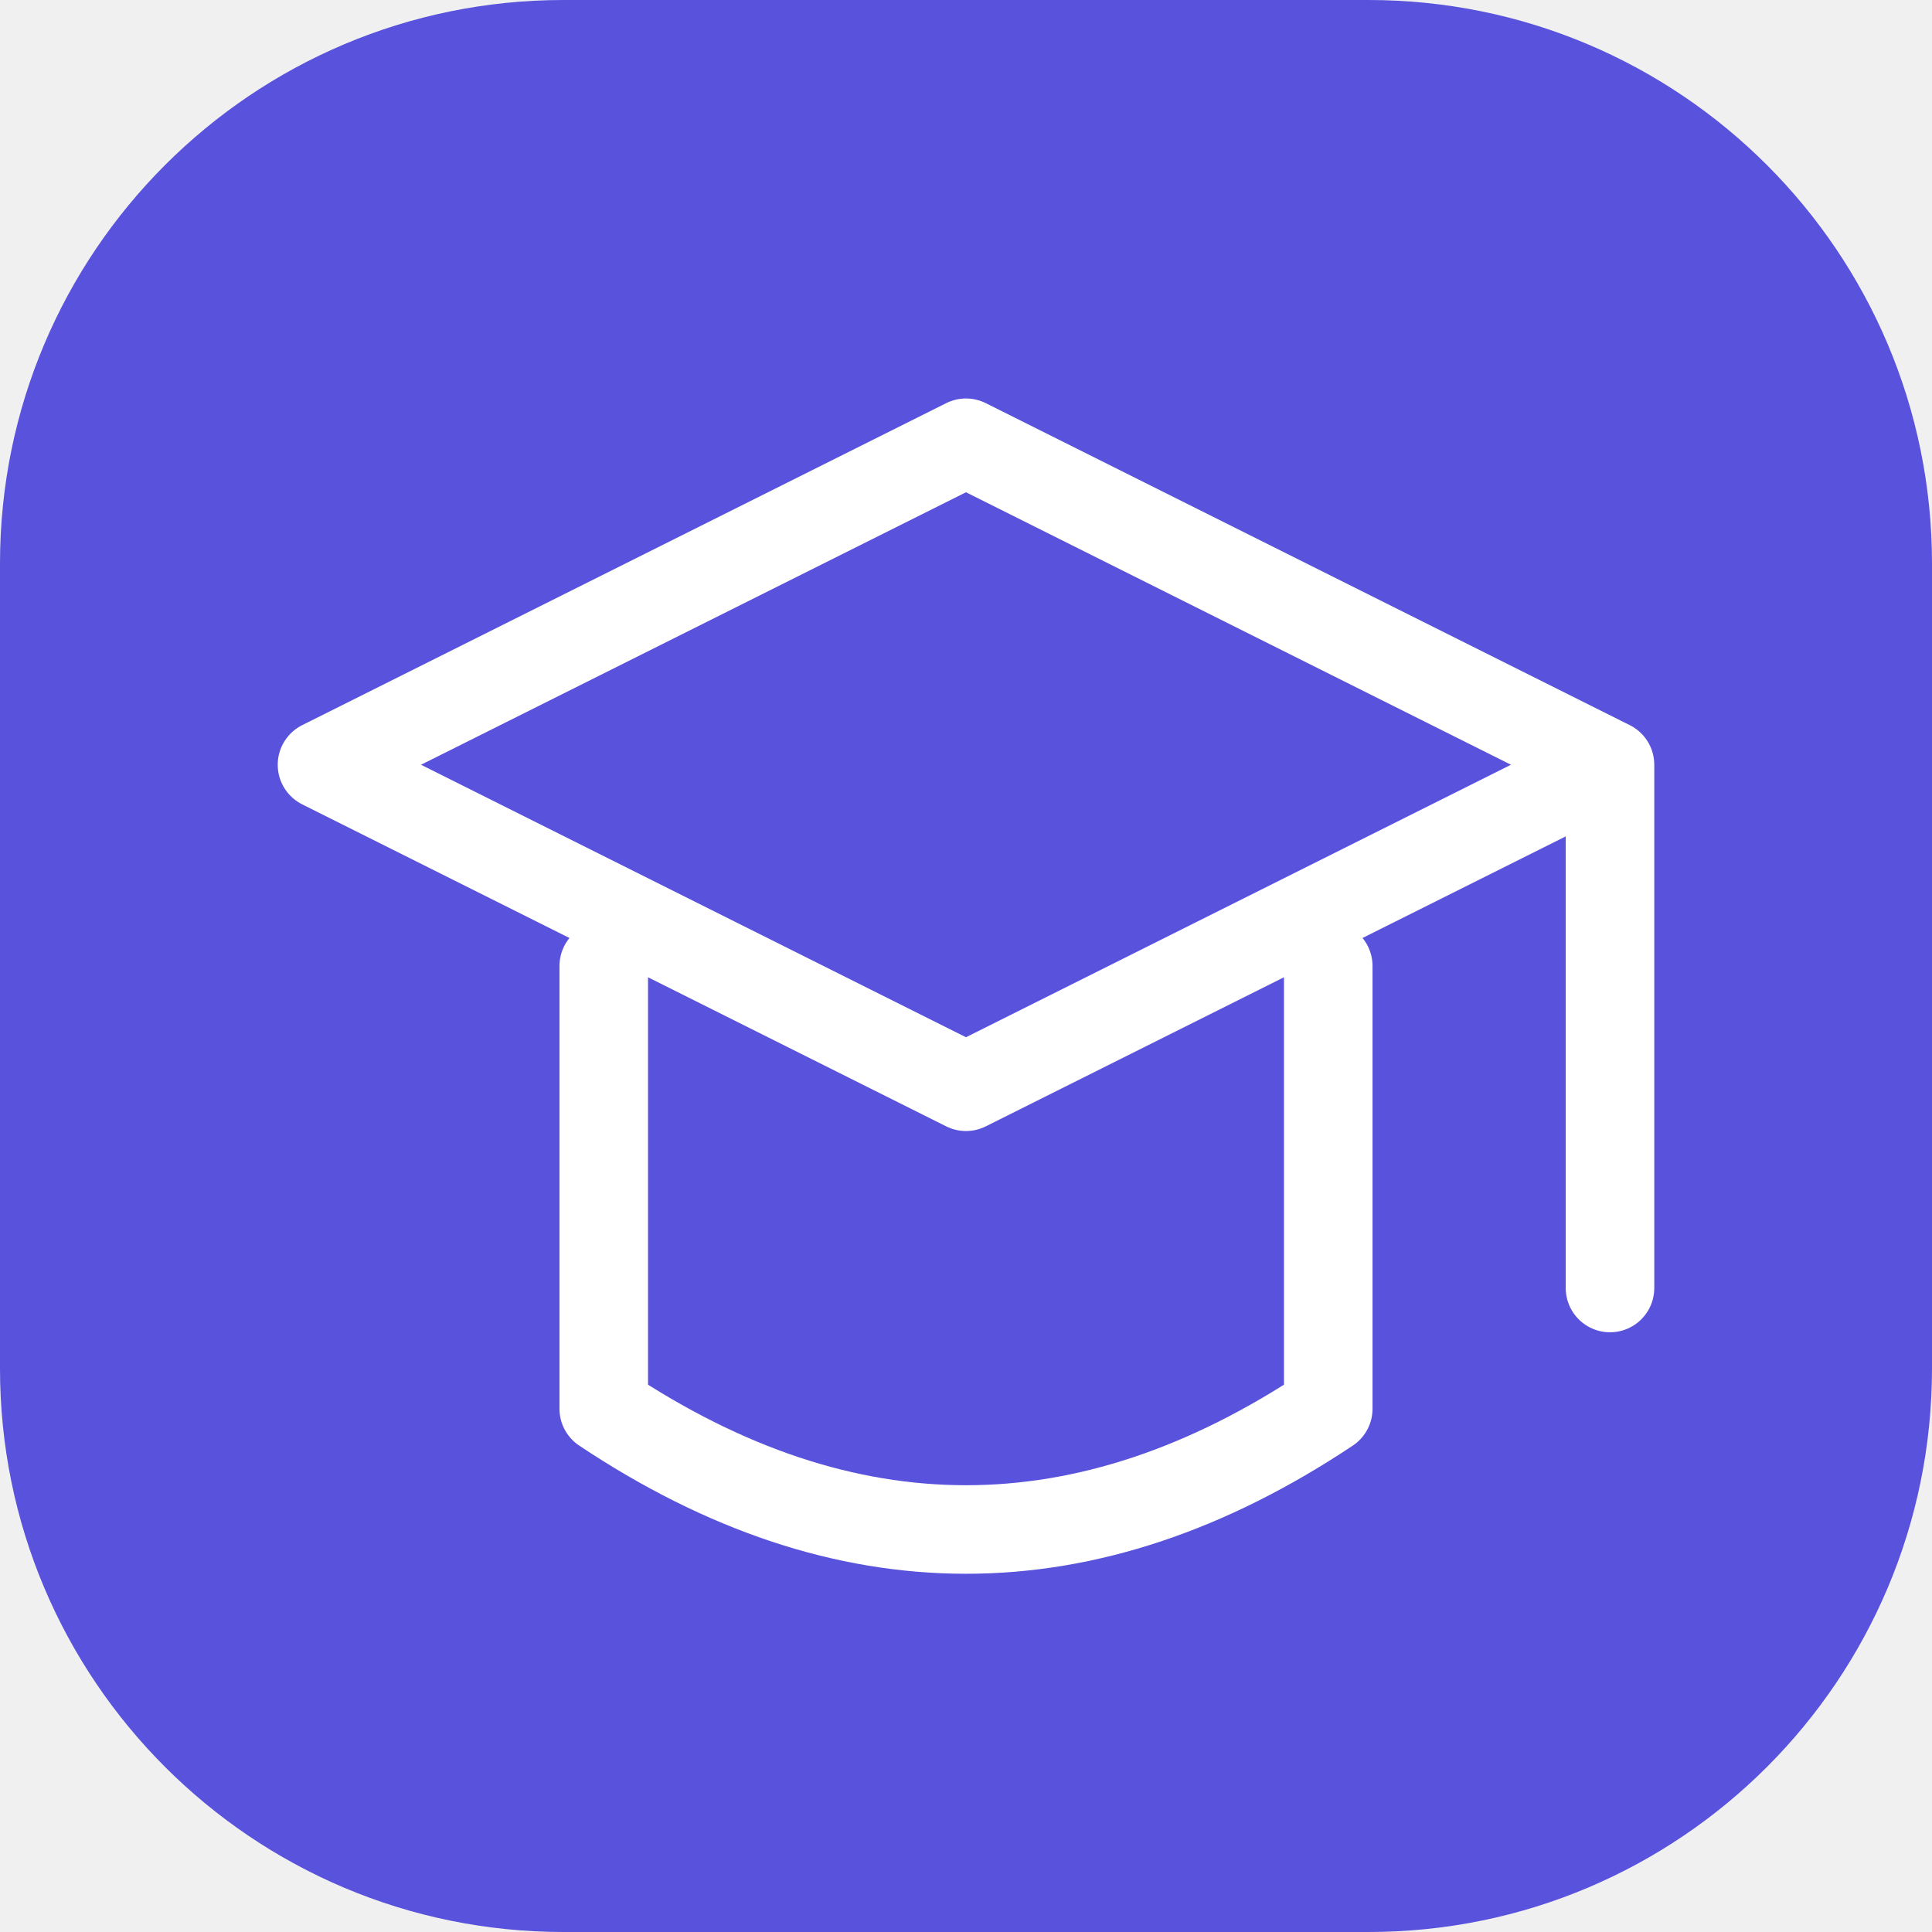
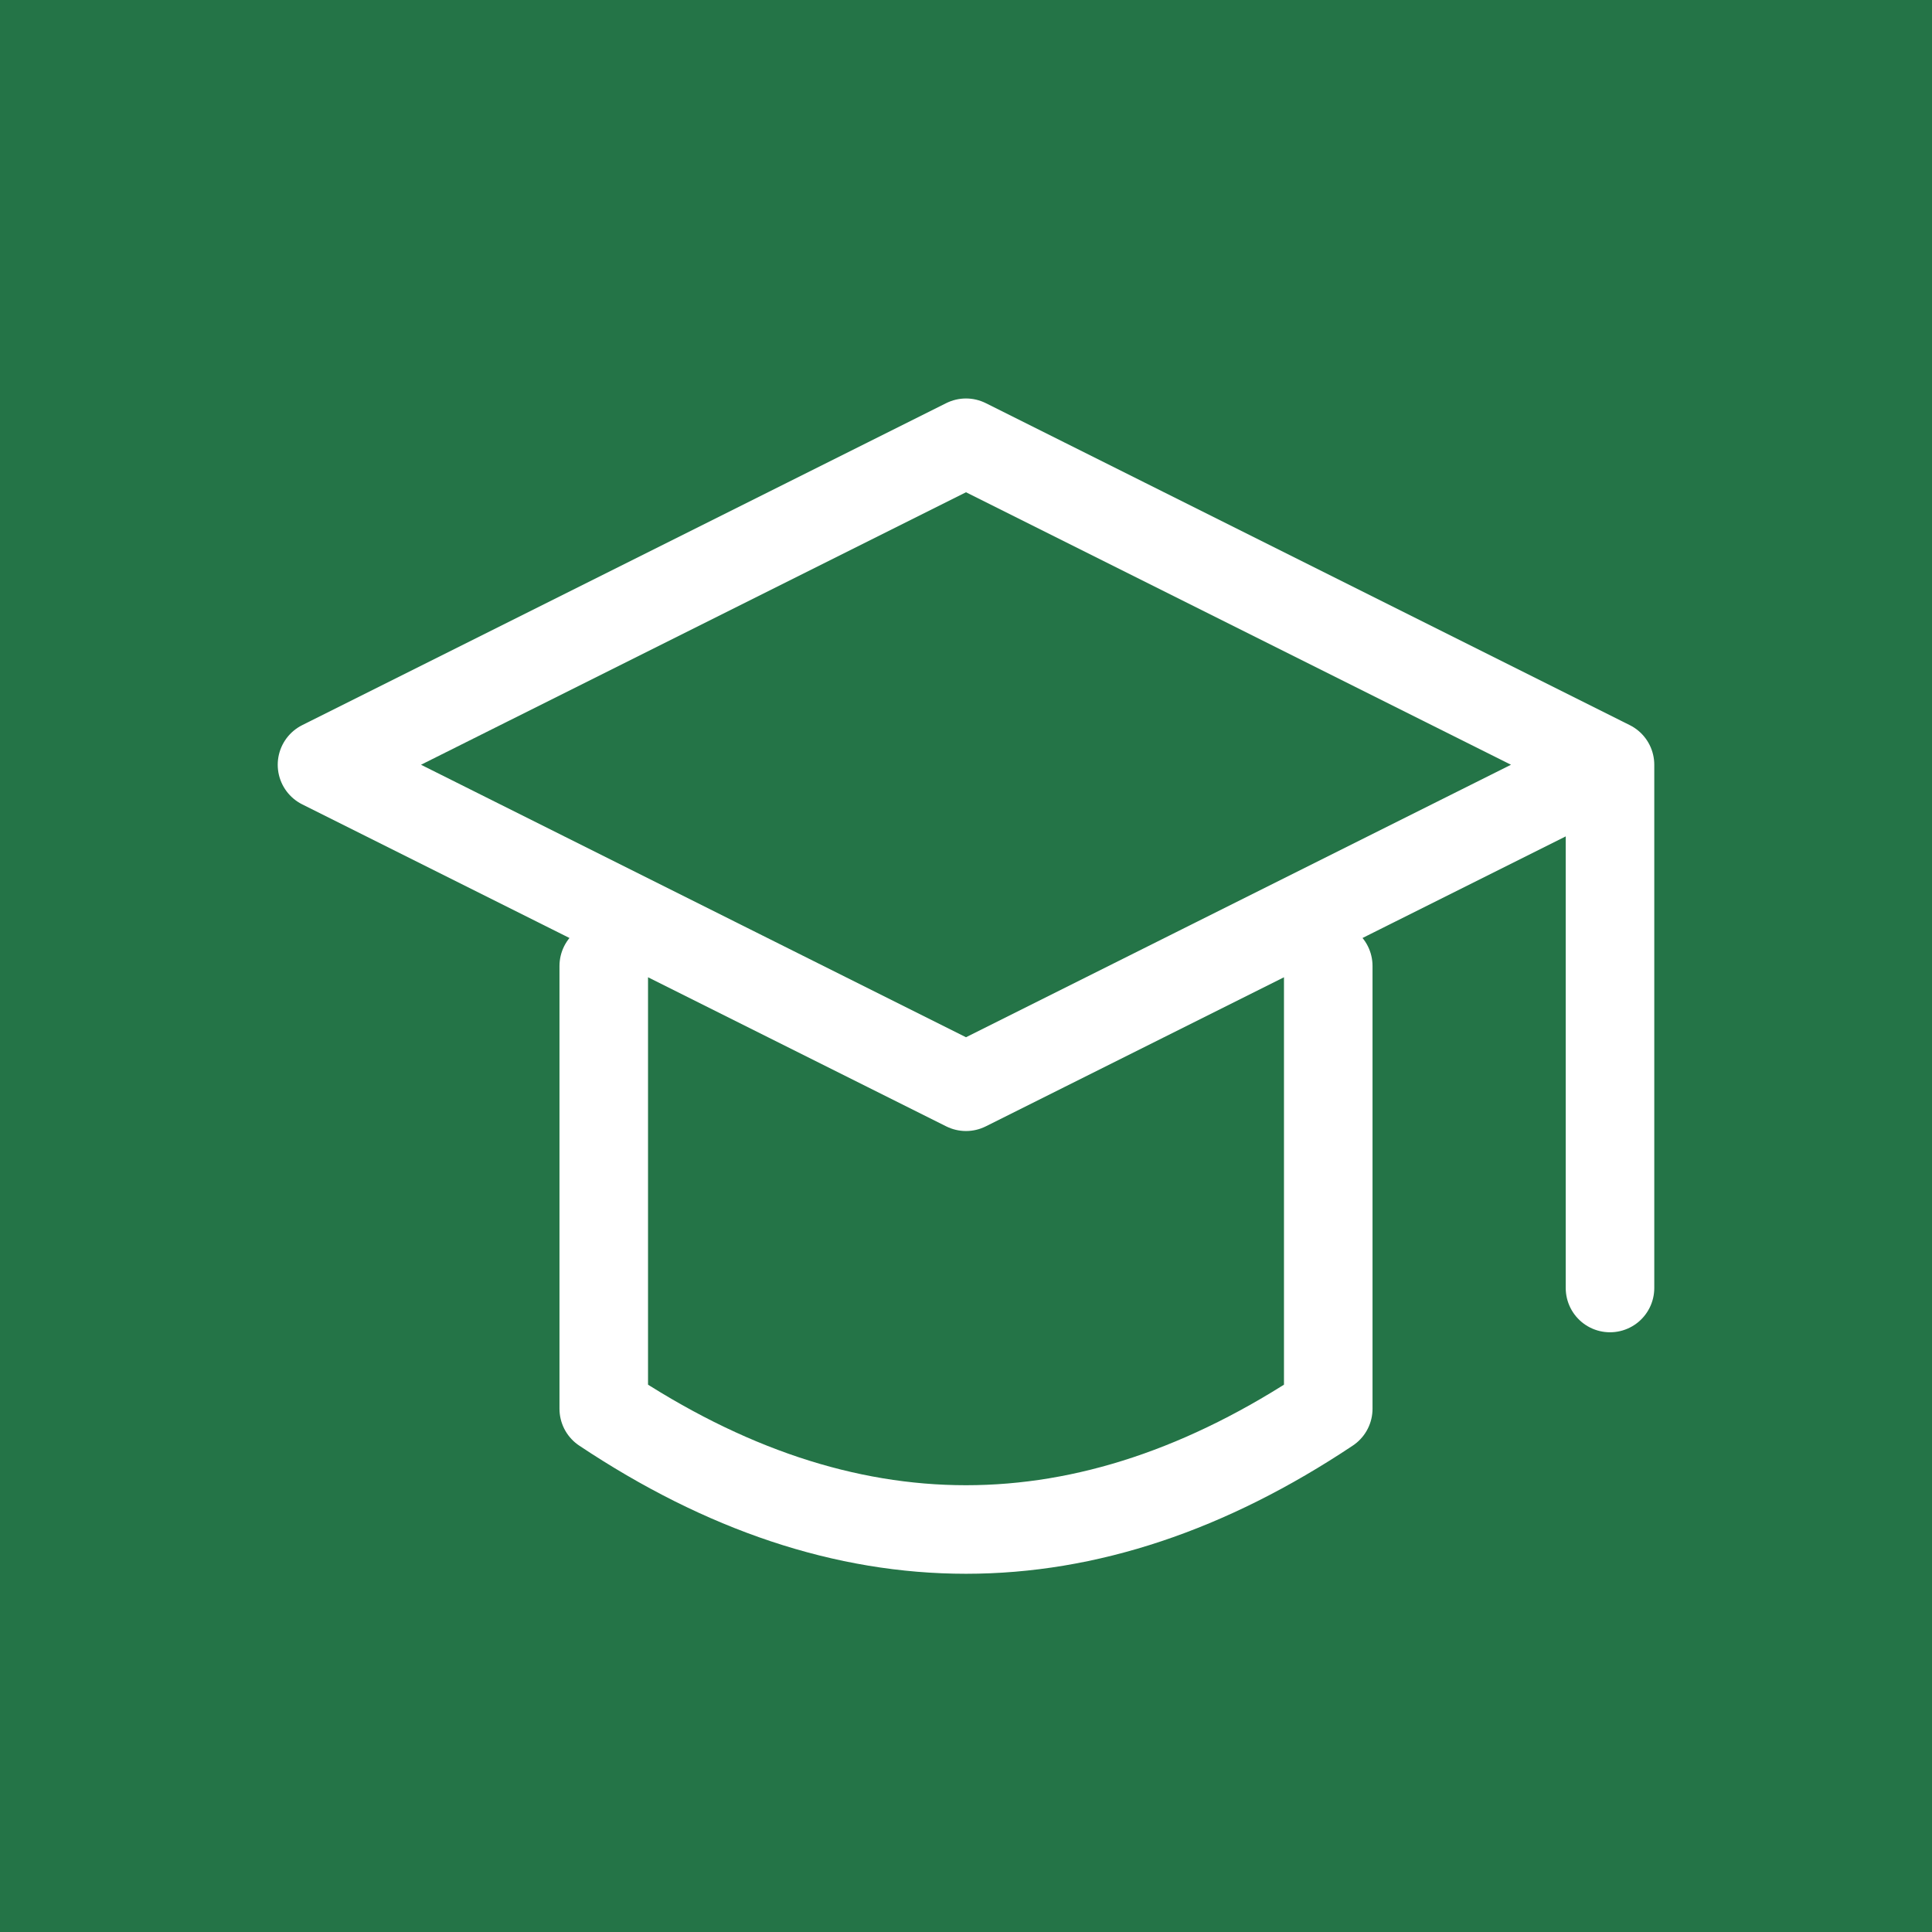
<svg xmlns="http://www.w3.org/2000/svg" viewBox="0 0 48 48">
-   <rect width="48" height="48" rx="14" fill="#5952dc" />
+   <rect width="48" height="48" fill="#247447" />
  <g fill="none" stroke="#fff" stroke-width="2.2" stroke-linecap="round" stroke-linejoin="round">
    <path d="m8 19 16-8 16 8-16 8-16-8Zm7 5v11c6 4 12 4 18 0V24m7-5v13" />
  </g>
</svg>
